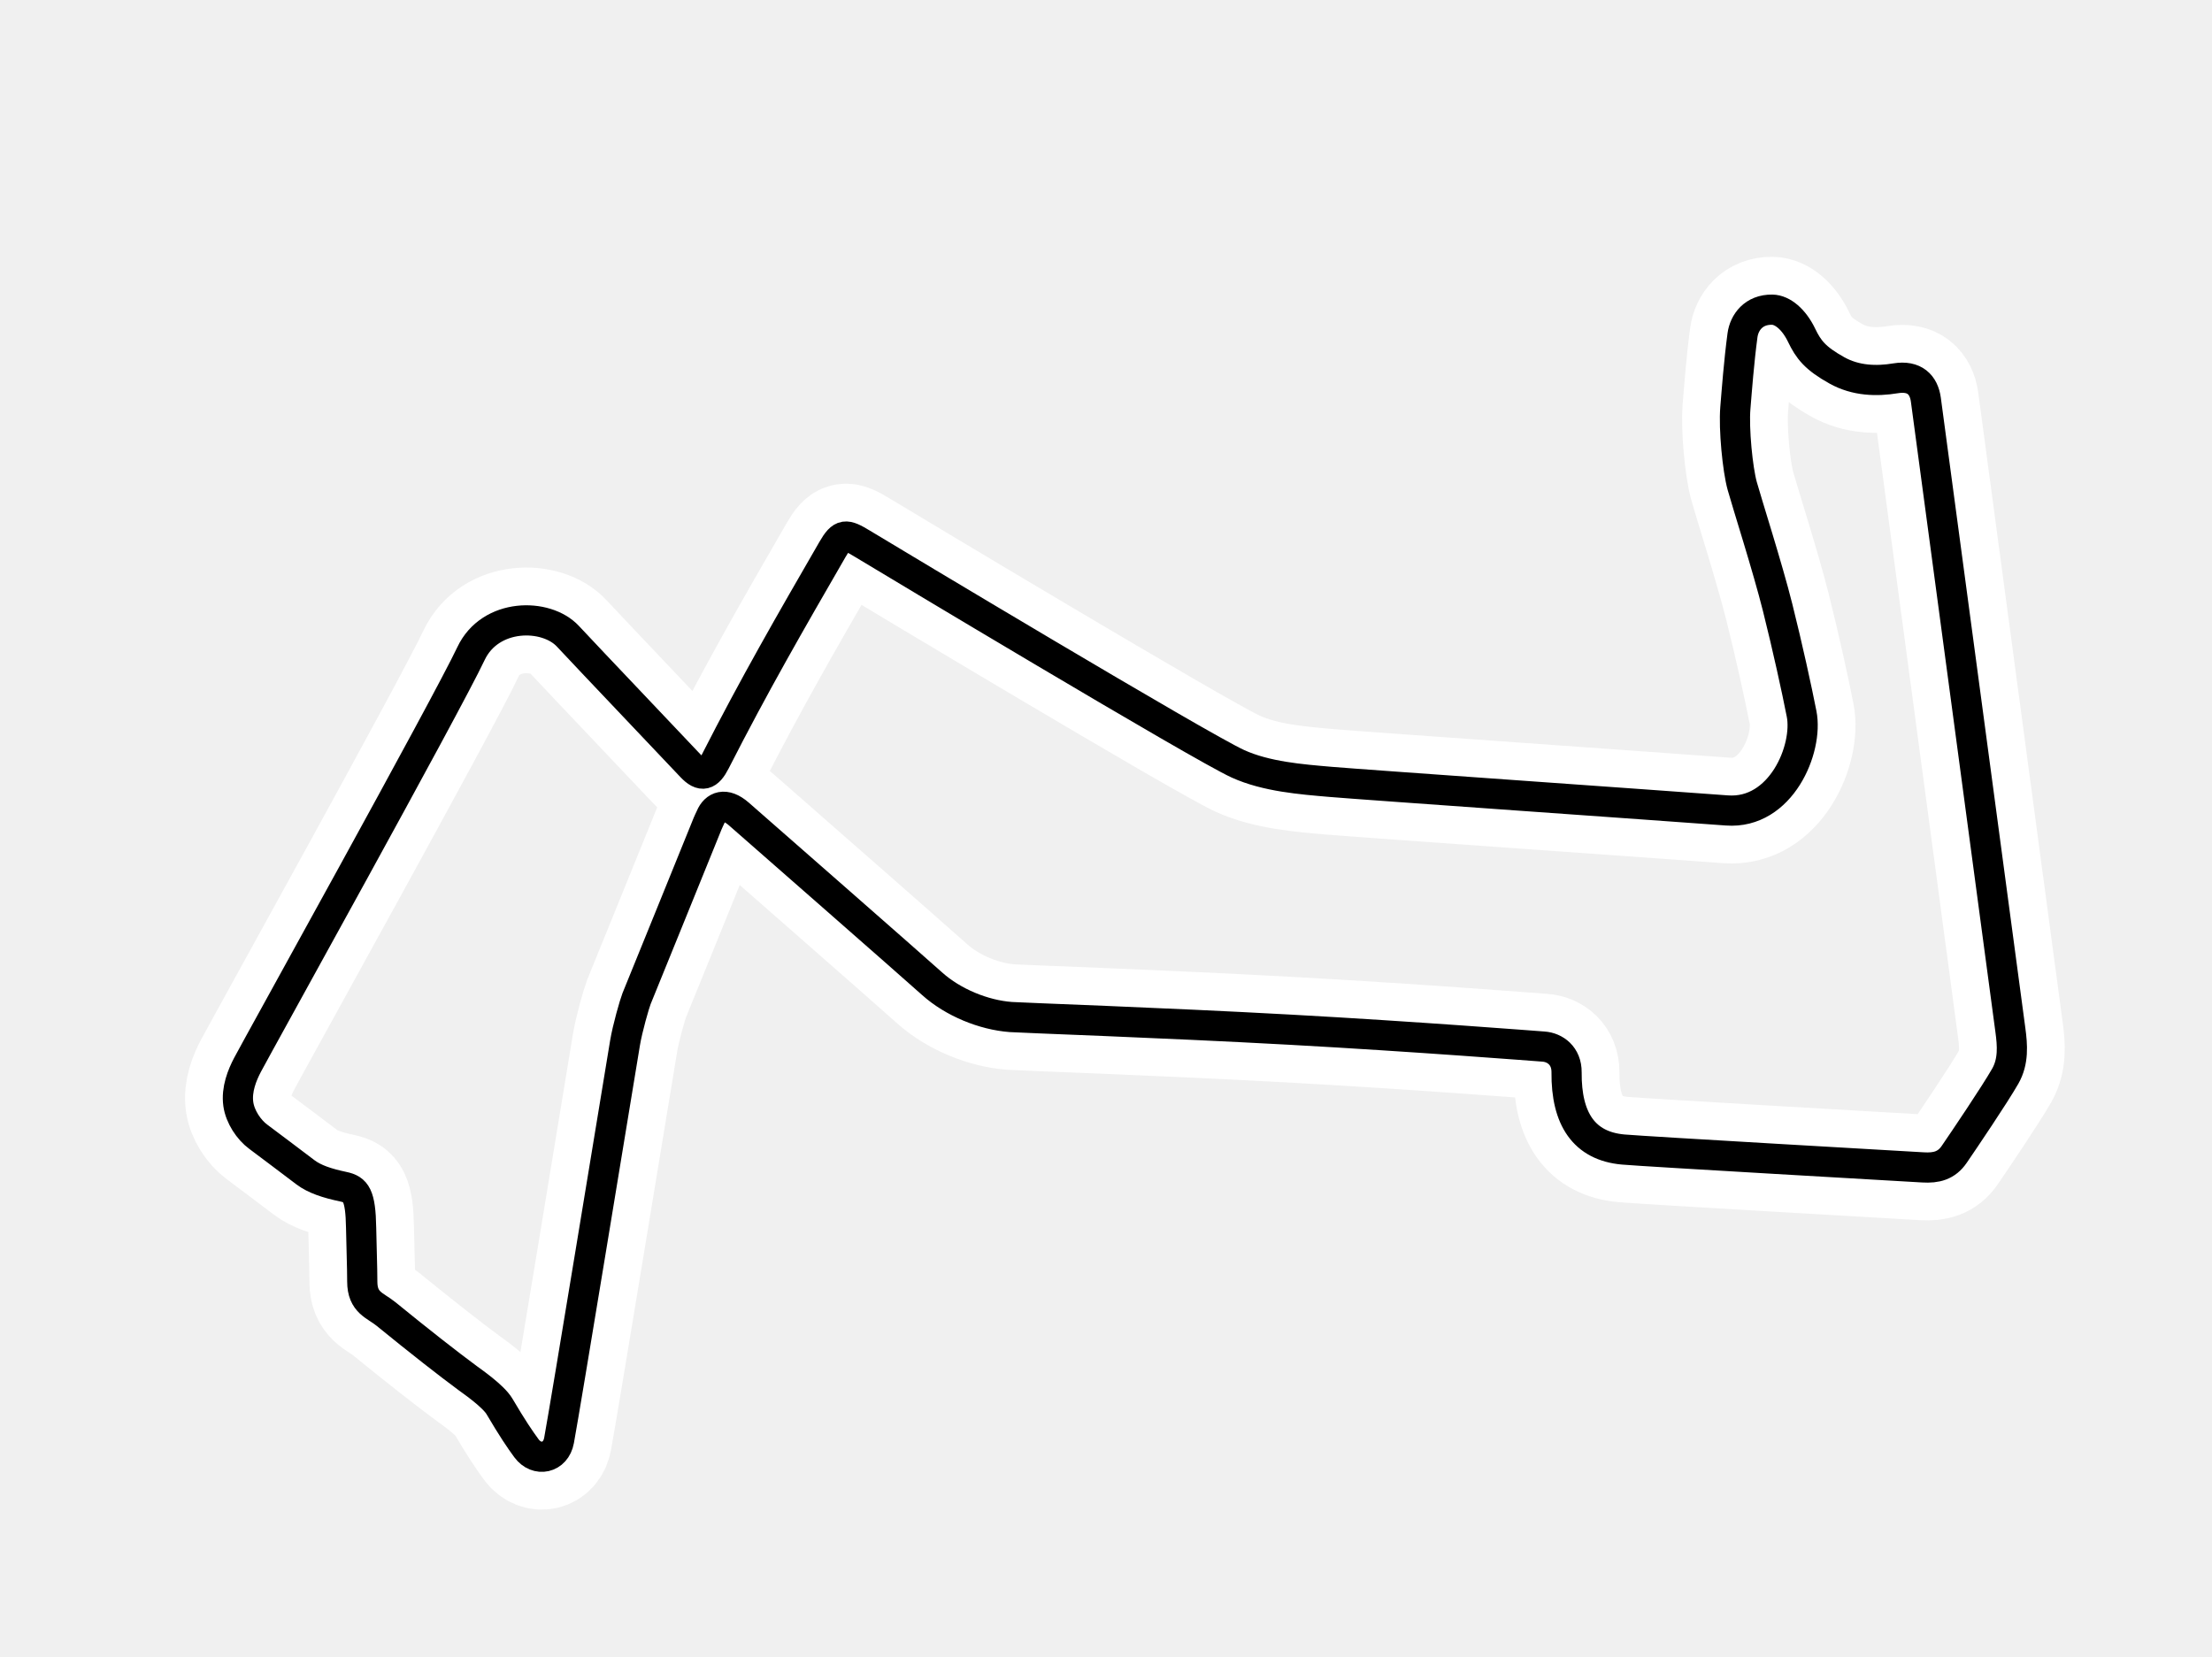
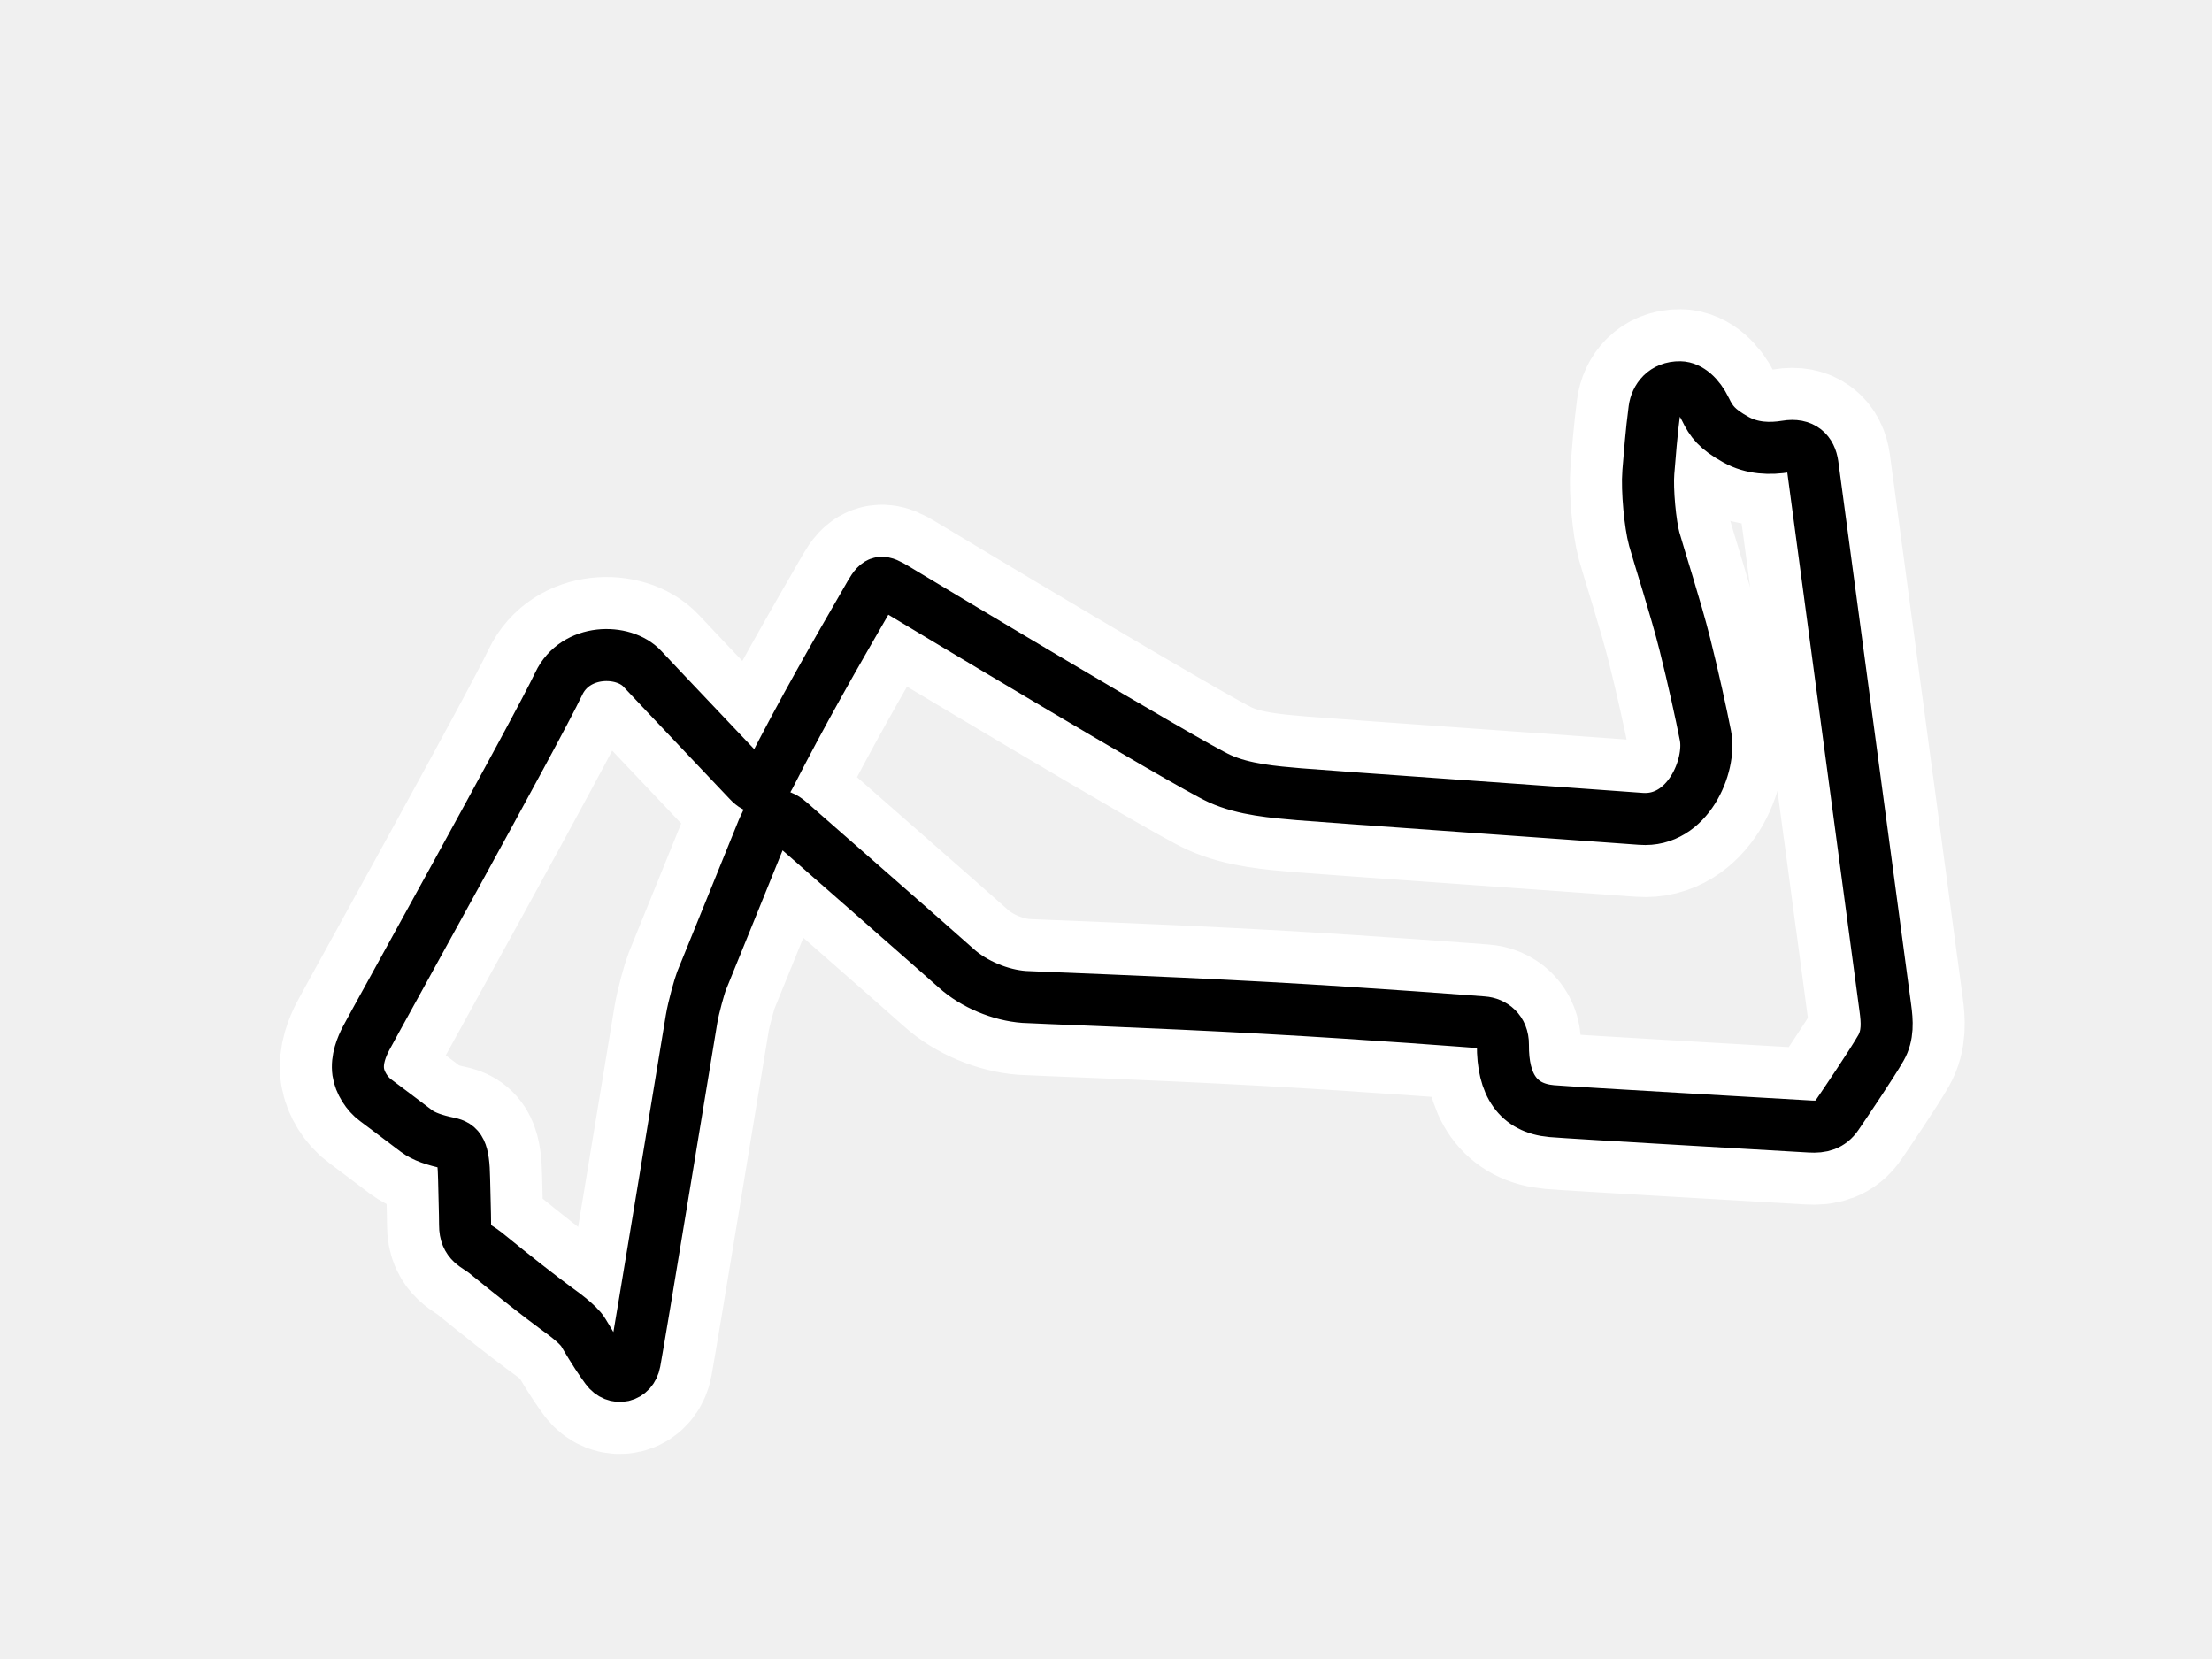
- <svg xmlns="http://www.w3.org/2000/svg" viewBox="-48 16 586 439" width="100%" height="100%">
-   <path d="M461.432 325.308c3.546.215 6.228-.46 8.285-3.467 2.658-3.883 10.644-15.694 13.506-20.689 2.248-3.924 1.906-8.228 1.362-12.25-.547-4.022-21.779-162.674-22.394-167.042-.55-3.905-2.982-6.455-8.02-5.625-5.037.832-10.535.682-15.509-2.08-5.826-3.236-7.566-5.548-9.382-9.324-2.012-4.185-5.031-6.738-7.791-6.78-4.919-.079-7.416 3.389-7.87 6.78-.944 7.05-1.516 14.7-1.89 19.263-.454 5.547.59 16.212 1.816 20.65s6.726 21.596 9.38 32.207c2.657 10.608 5.068 21.644 6.355 28.2 1.816 9.246-5.447 26.66-19.82 25.58-16.56-1.243-96.96-6.878-104.994-7.571-7.76-.67-17.023-1.387-24.511-4.784-9.874-4.479-92.876-54.296-99.618-58.388-4.267-2.589-5.307-2.724-7.762 1.528-11.374 19.692-20.682 35.827-31.12 56.305-1.838 3.606-3.541 4.266-6.334 1.284-4.19-4.477-26.419-27.808-32.683-34.534-5.78-6.204-20.57-6.21-25.67 4.612-6.504 13.799-56.755 104.28-59.206 108.974-1.382 2.644-2.983 6.481-2.427 10.392.47 3.318 2.756 6.781 5.287 8.641 3.575 2.63 8.469 6.402 12.552 9.457 2.35 1.759 5.615 2.859 10.003 3.783 3.281.692 4.549 2.145 4.69 10.942.077 4.74.304 10.324.304 14.178 0 5.64 3.442 6.28 6.278 8.59 8.916 7.264 16.457 13.176 21.79 17.106 1.07.79 6.672 4.662 8.285 7.396 3.404 5.78 5.447 8.784 7.15 11.096 2.722 3.694 7.75 2.688 8.625-2.08 1.93-10.519 14.526-87.49 17.477-105.29.646-3.9 2.514-10.388 3.065-11.788.098-.25 17.789-43.744 18.355-45.218.646-1.68 1.17-2.659 1.277-2.918 1.153-2.766 3.802-3.986 7.49-.75 5.372 4.713 45.155 39.55 51.182 44.959 5.529 4.963 13.647 8.282 20.848 8.815 2.986.222 39.063 1.437 74.063 3.358 33.248 1.827 65.538 4.368 67.03 4.47 3.065.208 6.169 2.43 6.129 6.819-.115 12.367 4.653 19.533 14.98 20.457 5.903.526 74.874 4.459 79.437 4.736z" style="fill:none;stroke:#ffffff;stroke-width:28;stroke-linejoin:round;stroke-linecap:round;stroke-opacity:1" />
-   <path d="M461.432 325.308c3.546.215 6.228-.46 8.285-3.467 2.658-3.883 10.644-15.694 13.506-20.689 2.248-3.924 1.906-8.228 1.362-12.25-.547-4.022-21.779-162.674-22.394-167.042-.55-3.905-2.982-6.455-8.02-5.625-5.037.832-10.535.682-15.509-2.08-5.826-3.236-7.566-5.548-9.382-9.324-2.012-4.185-5.031-6.738-7.791-6.78-4.919-.079-7.416 3.389-7.87 6.78-.944 7.05-1.516 14.7-1.89 19.263-.454 5.547.59 16.212 1.816 20.65s6.726 21.596 9.38 32.207c2.657 10.608 5.068 21.644 6.355 28.2 1.816 9.246-5.447 26.66-19.82 25.58-16.56-1.243-96.96-6.878-104.994-7.571-7.76-.67-17.023-1.387-24.511-4.784-9.874-4.479-92.876-54.296-99.618-58.388-4.267-2.589-5.307-2.724-7.762 1.528-11.374 19.692-20.682 35.827-31.12 56.305-1.838 3.606-3.541 4.266-6.334 1.284-4.19-4.477-26.419-27.808-32.683-34.534-5.78-6.204-20.57-6.21-25.67 4.612-6.504 13.799-56.755 104.28-59.206 108.974-1.382 2.644-2.983 6.481-2.427 10.392.47 3.318 2.756 6.781 5.287 8.641 3.575 2.63 8.469 6.402 12.552 9.457 2.35 1.759 5.615 2.859 10.003 3.783 3.281.692 4.549 2.145 4.69 10.942.077 4.74.304 10.324.304 14.178 0 5.64 3.442 6.28 6.278 8.59 8.916 7.264 16.457 13.176 21.79 17.106 1.07.79 6.672 4.662 8.285 7.396 3.404 5.78 5.447 8.784 7.15 11.096 2.722 3.694 7.75 2.688 8.625-2.08 1.93-10.519 14.526-87.49 17.477-105.29.646-3.9 2.514-10.388 3.065-11.788.098-.25 17.789-43.744 18.355-45.218.646-1.68 1.17-2.659 1.277-2.918 1.153-2.766 3.802-3.986 7.49-.75 5.372 4.713 45.155 39.55 51.182 44.959 5.529 4.963 13.647 8.282 20.848 8.815 2.986.222 39.063 1.437 74.063 3.358 33.248 1.827 65.538 4.368 67.03 4.47 3.065.208 6.169 2.43 6.129 6.819-.115 12.367 4.653 19.533 14.98 20.457 5.903.526 74.874 4.459 79.437 4.736z" style="fill:none;stroke:#000000;stroke-width:8;stroke-linejoin:round;stroke-linecap:round;stroke-opacity:1" />
+ <svg xmlns="http://www.w3.org/2000/svg" viewBox="-95 -21 680 510" width="100%" height="100%">
+   <path d="M461.432 325.308c3.546.215 6.228-.46 8.285-3.467 2.658-3.883 10.644-15.694 13.506-20.689 2.248-3.924 1.906-8.228 1.362-12.25-.547-4.022-21.779-162.674-22.394-167.042-.55-3.905-2.982-6.455-8.02-5.625-5.037.832-10.535.682-15.509-2.08-5.826-3.236-7.566-5.548-9.382-9.324-2.012-4.185-5.031-6.738-7.791-6.78-4.919-.079-7.416 3.389-7.87 6.78-.944 7.05-1.516 14.7-1.89 19.263-.454 5.547.59 16.212 1.816 20.65s6.726 21.596 9.38 32.207c2.657 10.608 5.068 21.644 6.355 28.2 1.816 9.246-5.447 26.66-19.82 25.58-16.56-1.243-96.96-6.878-104.994-7.571-7.76-.67-17.023-1.387-24.511-4.784-9.874-4.479-92.876-54.296-99.618-58.388-4.267-2.589-5.307-2.724-7.762 1.528-11.374 19.692-20.682 35.827-31.12 56.305-1.838 3.606-3.541 4.266-6.334 1.284-4.19-4.477-26.419-27.808-32.683-34.534-5.78-6.204-20.57-6.21-25.67 4.612-6.504 13.799-56.755 104.28-59.206 108.974-1.382 2.644-2.983 6.481-2.427 10.392.47 3.318 2.756 6.781 5.287 8.641 3.575 2.63 8.469 6.402 12.552 9.457 2.35 1.759 5.615 2.859 10.003 3.783 3.281.692 4.549 2.145 4.69 10.942.077 4.74.304 10.324.304 14.178 0 5.64 3.442 6.28 6.278 8.59 8.916 7.264 16.457 13.176 21.79 17.106 1.07.79 6.672 4.662 8.285 7.396 3.404 5.78 5.447 8.784 7.15 11.096 2.722 3.694 7.75 2.688 8.625-2.08 1.93-10.519 14.526-87.49 17.477-105.29.646-3.9 2.514-10.388 3.065-11.788.098-.25 17.789-43.744 18.355-45.218.646-1.68 1.17-2.659 1.277-2.918 1.153-2.766 3.802-3.986 7.49-.75 5.372 4.713 45.155 39.55 51.182 44.959 5.529 4.963 13.647 8.282 20.848 8.815 2.986.222 39.063 1.437 74.063 3.358 33.248 1.827 65.538 4.368 67.03 4.47 3.065.208 6.169 2.43 6.129 6.819-.115 12.367 4.653 19.533 14.98 20.457 5.903.526 74.874 4.459 79.437 4.736z" fill="none" stroke="#FFFFFF" stroke-width="48" stroke-linecap="round" stroke-linejoin="round" style="fill:none;stroke:#ffffff;stroke-width:48;stroke-linecap:round;stroke-linejoin:round;stroke-opacity:1;" />
+   <path d="M461.432 325.308c3.546.215 6.228-.46 8.285-3.467 2.658-3.883 10.644-15.694 13.506-20.689 2.248-3.924 1.906-8.228 1.362-12.25-.547-4.022-21.779-162.674-22.394-167.042-.55-3.905-2.982-6.455-8.02-5.625-5.037.832-10.535.682-15.509-2.08-5.826-3.236-7.566-5.548-9.382-9.324-2.012-4.185-5.031-6.738-7.791-6.78-4.919-.079-7.416 3.389-7.87 6.78-.944 7.05-1.516 14.7-1.89 19.263-.454 5.547.59 16.212 1.816 20.65s6.726 21.596 9.38 32.207c2.657 10.608 5.068 21.644 6.355 28.2 1.816 9.246-5.447 26.66-19.82 25.58-16.56-1.243-96.96-6.878-104.994-7.571-7.76-.67-17.023-1.387-24.511-4.784-9.874-4.479-92.876-54.296-99.618-58.388-4.267-2.589-5.307-2.724-7.762 1.528-11.374 19.692-20.682 35.827-31.12 56.305-1.838 3.606-3.541 4.266-6.334 1.284-4.19-4.477-26.419-27.808-32.683-34.534-5.78-6.204-20.57-6.21-25.67 4.612-6.504 13.799-56.755 104.28-59.206 108.974-1.382 2.644-2.983 6.481-2.427 10.392.47 3.318 2.756 6.781 5.287 8.641 3.575 2.63 8.469 6.402 12.552 9.457 2.35 1.759 5.615 2.859 10.003 3.783 3.281.692 4.549 2.145 4.69 10.942.077 4.74.304 10.324.304 14.178 0 5.64 3.442 6.28 6.278 8.59 8.916 7.264 16.457 13.176 21.79 17.106 1.07.79 6.672 4.662 8.285 7.396 3.404 5.78 5.447 8.784 7.15 11.096 2.722 3.694 7.75 2.688 8.625-2.08 1.93-10.519 14.526-87.49 17.477-105.29.646-3.9 2.514-10.388 3.065-11.788.098-.25 17.789-43.744 18.355-45.218.646-1.68 1.17-2.659 1.277-2.918 1.153-2.766 3.802-3.986 7.49-.75 5.372 4.713 45.155 39.55 51.182 44.959 5.529 4.963 13.647 8.282 20.848 8.815 2.986.222 39.063 1.437 74.063 3.358 33.248 1.827 65.538 4.368 67.03 4.47 3.065.208 6.169 2.43 6.129 6.819-.115 12.367 4.653 19.533 14.98 20.457 5.903.526 74.874 4.459 79.437 4.736z" fill="none" stroke="#000000" stroke-width="16" stroke-linecap="round" stroke-linejoin="round" style="fill:none;stroke:#000000;stroke-width:16;stroke-linecap:round;stroke-linejoin:round;stroke-opacity:1;" />
</svg>
